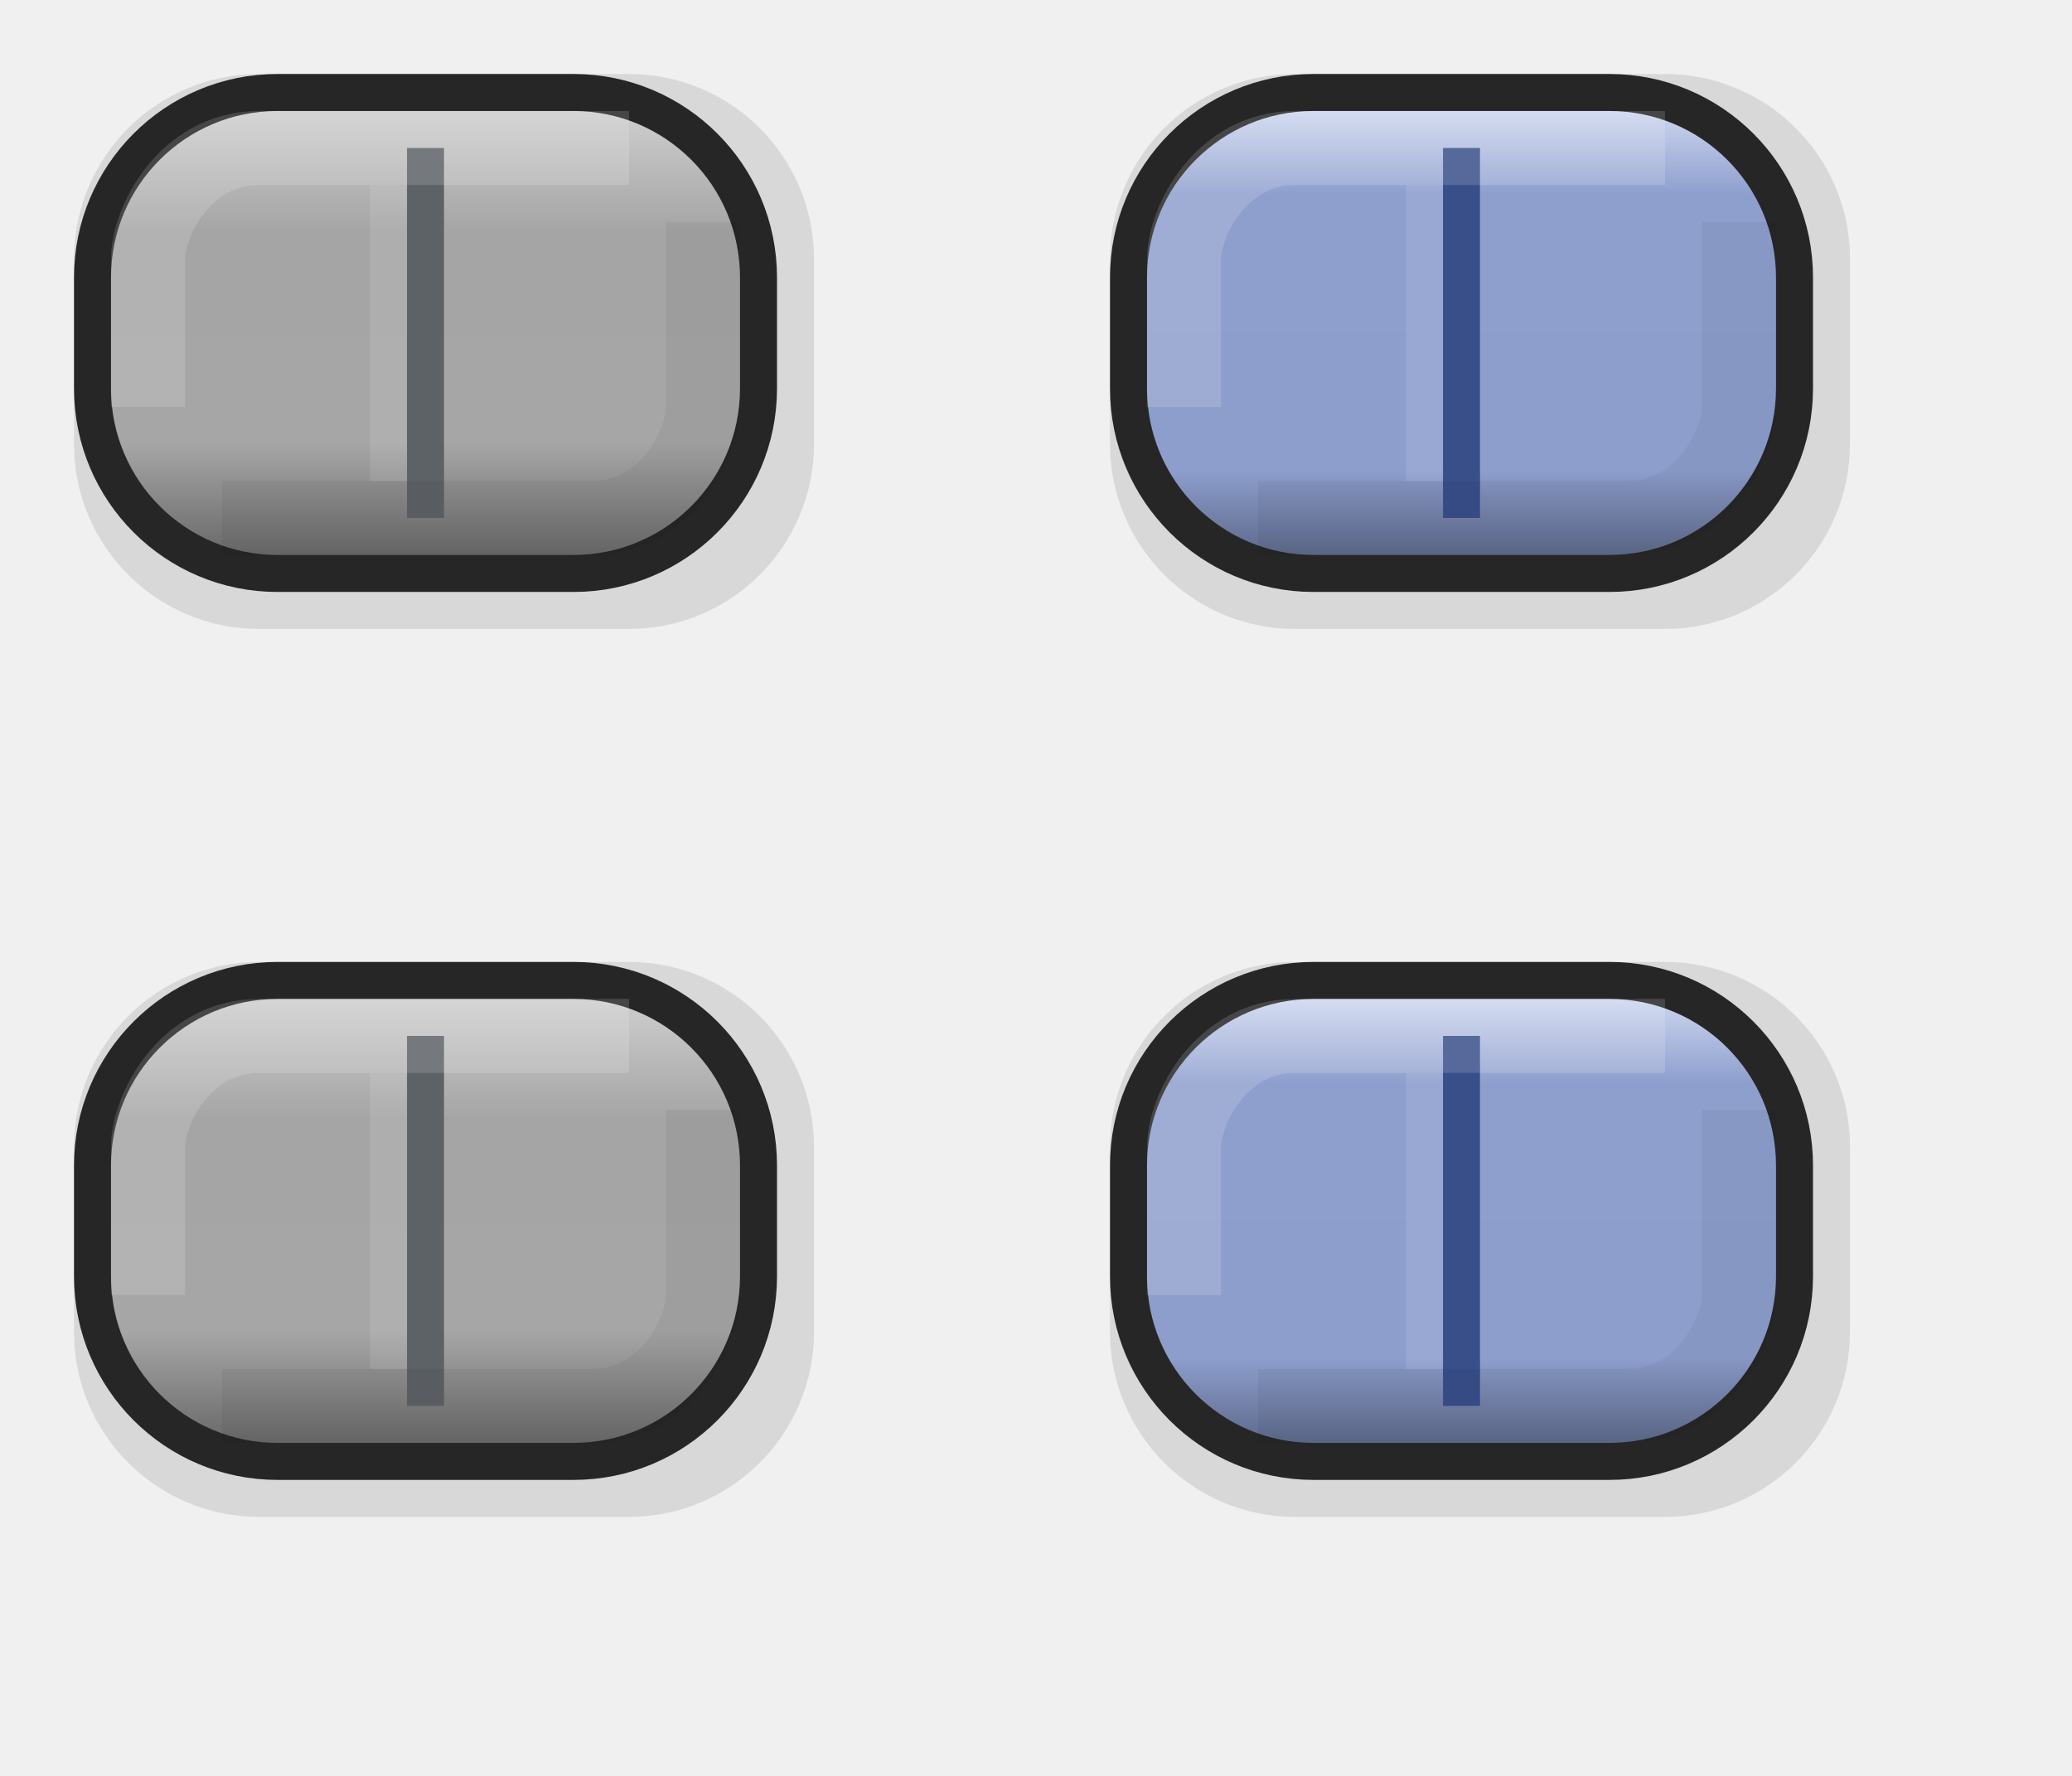
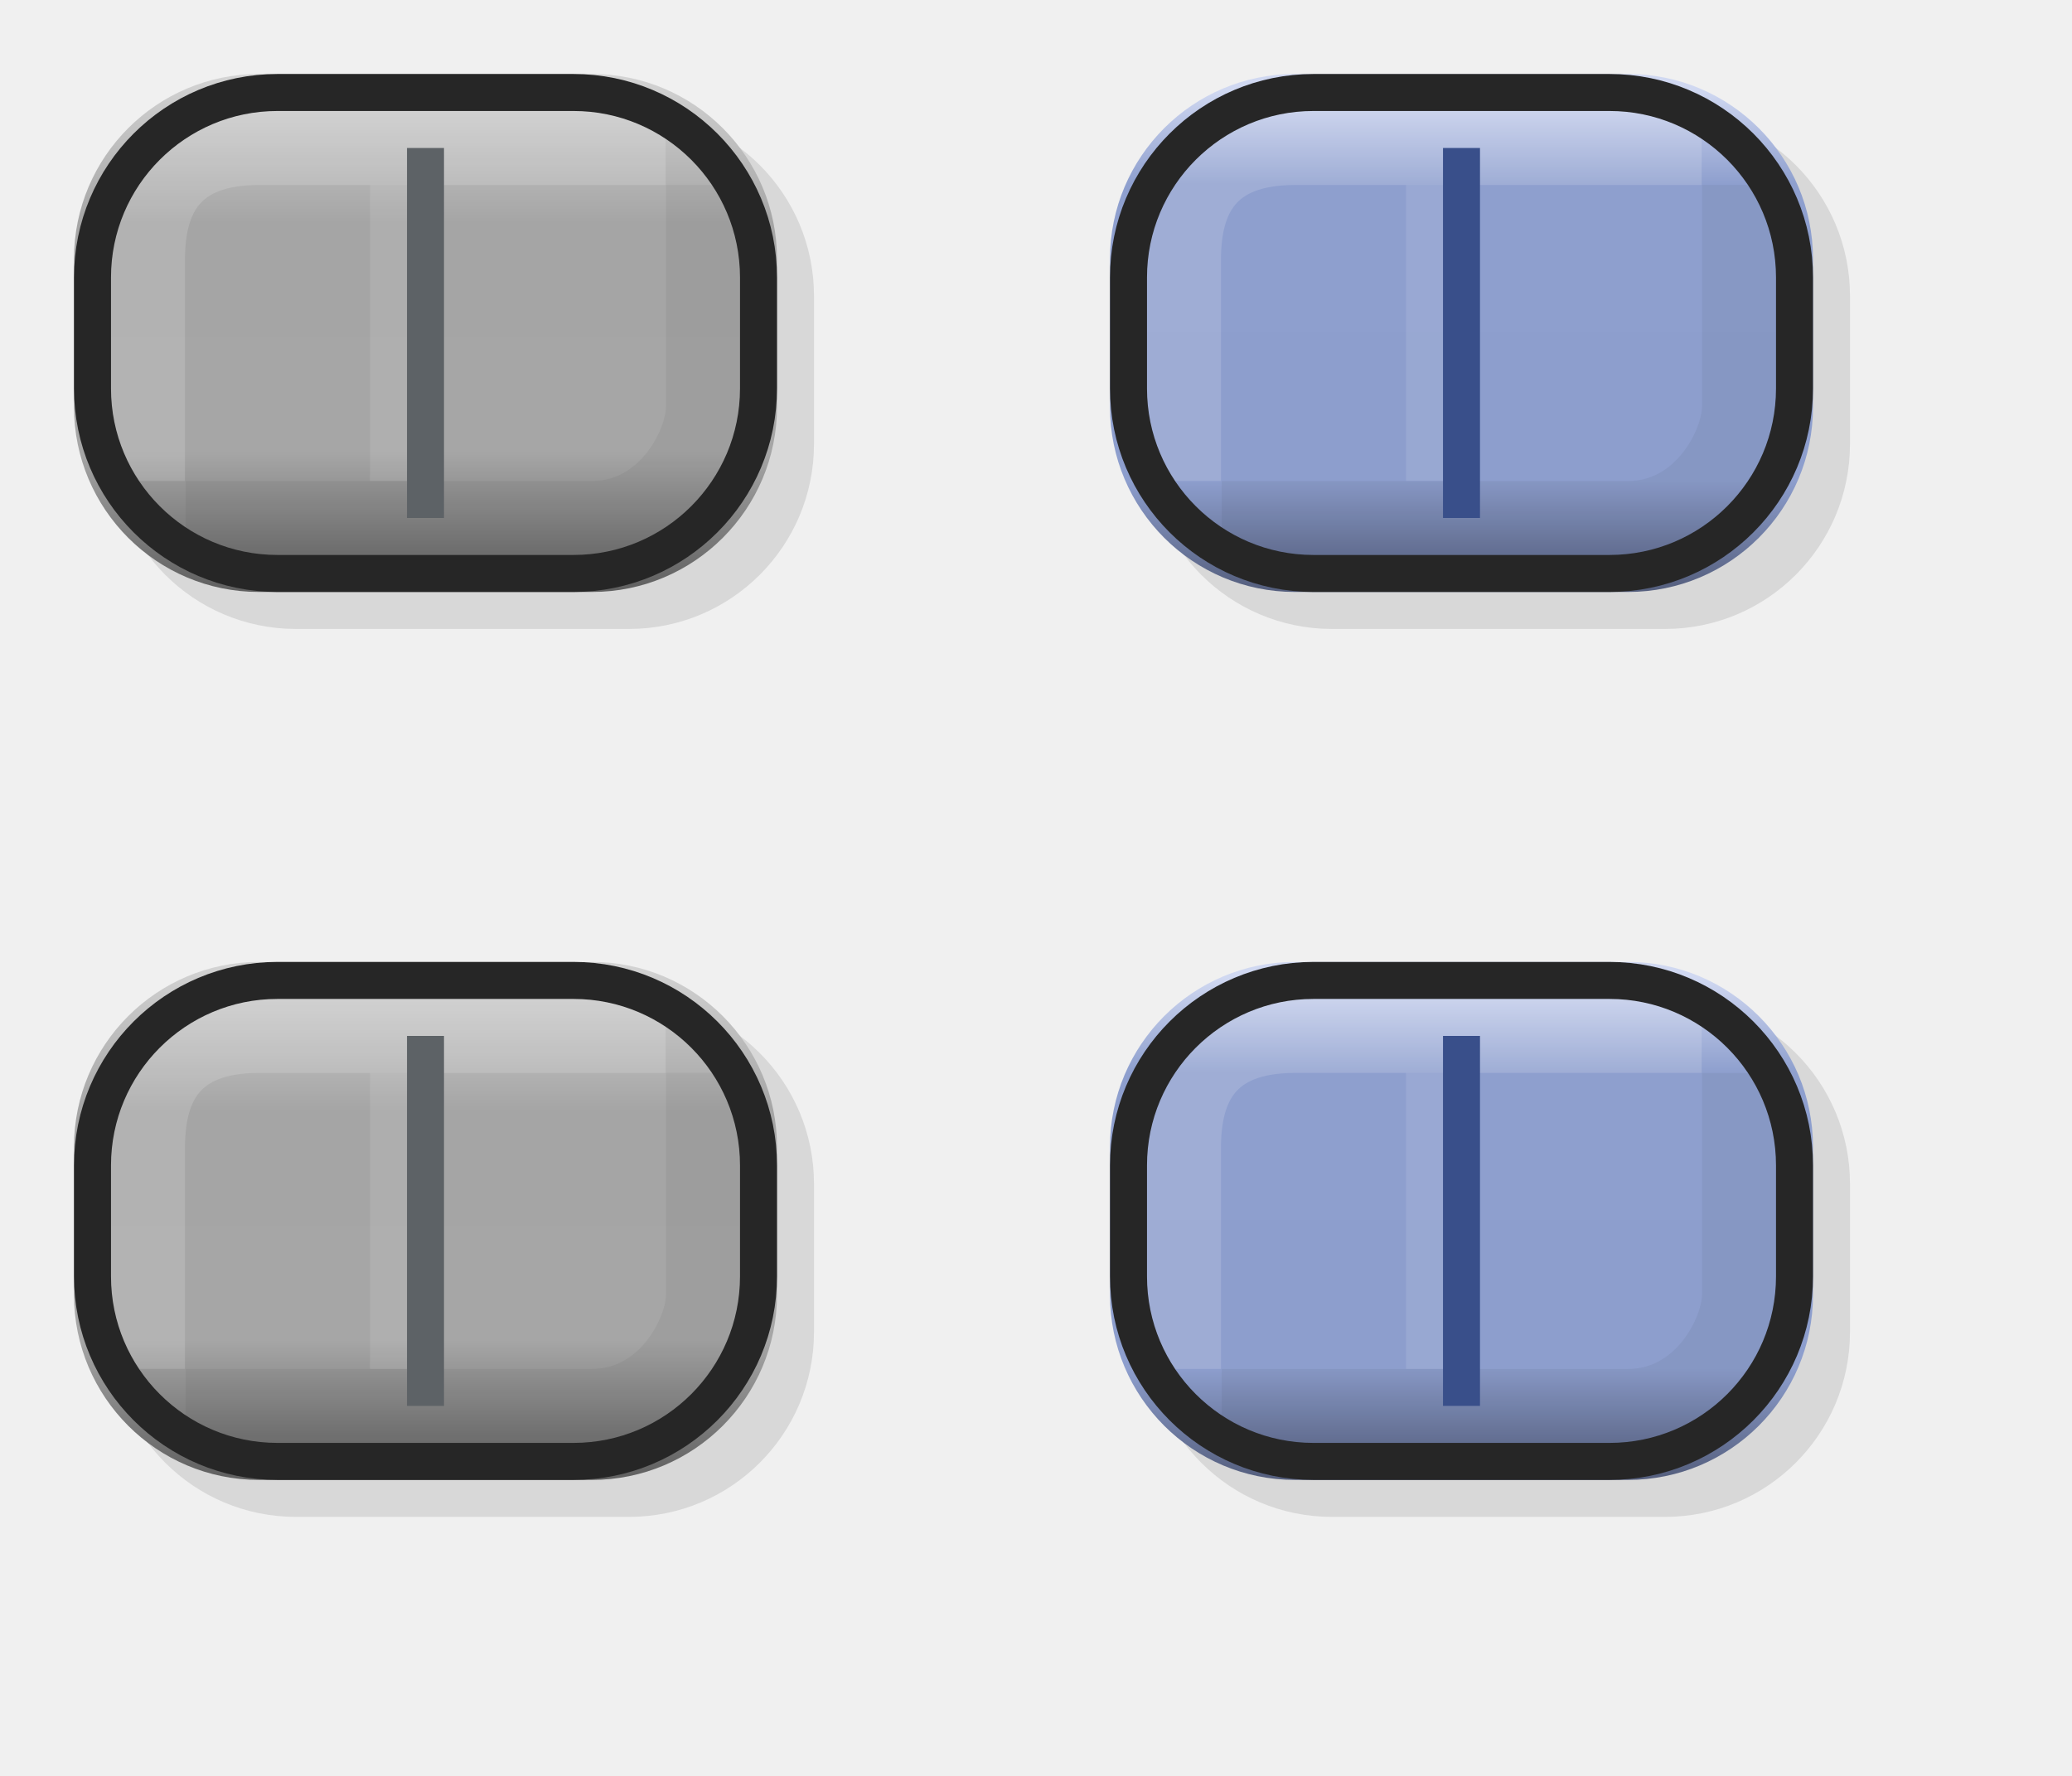
<svg xmlns="http://www.w3.org/2000/svg" width="56px" height="48px" viewBox="0 0 56 48" version="1.1">
  <defs>
    <linearGradient x1="49.999%" y1="0%" x2="49.999%" y2="100%" id="linearGradient-1">
      <stop stop-color="#D4D4D4" offset="0%" />
      <stop stop-color="#A5A5A5" offset="28.756%" />
      <stop stop-color="#A6A6A6" offset="72.991%" />
      <stop stop-color="#5F5F5F" offset="100%" />
    </linearGradient>
    <linearGradient x1="49.999%" y1="3.025%" x2="49.999%" y2="100%" id="linearGradient-2">
      <stop stop-color="#D0D8F1" offset="0%" />
      <stop stop-color="#8E9FCE" offset="18.75%" />
      <stop stop-color="#8D9ECD" offset="77.83%" />
      <stop stop-color="#545E7D" offset="100%" />
    </linearGradient>
  </defs>
  <g id="bmp00153" stroke="none" stroke-width="1" fill="none" fill-rule="evenodd">
-     <rect id="Rectangle" fill-opacity="0.1" fill="#000000" x="2" y="2" width="20" height="15" rx="5" />
-     <rect id="Rectangle" fill-opacity="0.1" fill="#000000" x="2" y="26" width="20" height="15" rx="5" />
-     <rect id="Rectangle" fill-opacity="0.1" fill="#000000" x="30" y="2" width="20" height="15" rx="5" />
-     <rect id="Rectangle" fill-opacity="0.1" fill="#000000" x="30" y="26" width="20" height="15" rx="5" />
-     <rect id="Rectangle" stroke="#262626" fill="url(#linearGradient-1)" x="2.5" y="2.5" width="18" height="13" rx="5" />
+     <rect id="Rectangle" fill-opacity="0.1" fill="#000000" x="3" y="3" width="19" height="14" rx="5" />
+     <rect id="Rectangle" fill-opacity="0.1" fill="#000000" x="31" y="3" width="19" height="14" rx="5" />
+     <rect id="Rectangle" fill-opacity="0.1" fill="#000000" x="3" y="27" width="19" height="14" rx="5" />
+     <rect id="Rectangle" fill-opacity="0.1" fill="#000000" x="31" y="27" width="19" height="14" rx="5" />
+     <rect id="Rectangle" fill="url(#linearGradient-1)" x="2" y="2" width="19" height="14" rx="5" />
+     <rect id="Rectangle" fill="url(#linearGradient-1)" x="2" y="26" width="19" height="14" rx="5" />
+     <rect id="Rectangle" fill="url(#linearGradient-2)" x="30" y="2" width="19" height="14" rx="5" />
+     <rect id="Rectangle" fill="url(#linearGradient-2)" x="30" y="26" width="19" height="14" rx="5" />
    <rect id="Rectangle" fill-opacity="0.1" fill="#FFFFFF" x="10" y="5" width="1" height="8" />
+     <path d="M19,5 C13.013,5 9.353,5 8.02,5 C6.02,5 5.02,7 5.02,8 C5.02,8.667 5.02,10.667 5.02,14" id="Path-12" stroke-opacity="0.05" stroke="#000000" stroke-width="2" transform="translate(12.0098, 9.5) rotate(-180) translate(-12.0098, -9.5) " />
+     <path d="M17.991,4 C12.23,4 8.566,4 7,4 C4.651,4 4,5.371 4,7 C4,8 4,11.944 4,13" id="Path-12" stroke-opacity="0.15" stroke="#FFFFFF" stroke-width="2" />
    <rect id="Rectangle" fill="#5D6266" x="11" y="4" width="1" height="10" />
-     <rect id="Rectangle" stroke="#262626" fill="url(#linearGradient-1)" x="2.5" y="26.5" width="18" height="13" rx="5" />
+     <rect id="Rectangle" fill-opacity="0.1" fill="#FFFFFF" x="10" y="29" width="1" height="8" />
+     <path d="M19,29 C13.013,29 9.353,29 8.02,29 C6.02,29 5.02,31 5.02,32 C5.02,32.667 5.02,34.667 5.02,38" id="Path-12" stroke-opacity="0.05" stroke="#000000" stroke-width="2" transform="translate(12.0098, 33.5) rotate(-180) translate(-12.0098, -33.5) " />
+     <path d="M17.991,28 C12.23,28 8.566,28 7,28 C4.651,28 4,29.371 4,31 C4,32 4,35.944 4,37" id="Path-12" stroke-opacity="0.15" stroke="#FFFFFF" stroke-width="2" />
    <rect id="Rectangle" fill="#5D6266" x="11" y="28" width="1" height="10" />
-     <rect id="Rectangle" stroke="#262626" fill="url(#linearGradient-2)" x="30.5" y="2.5" width="18" height="13" rx="5" />
+     <rect id="Rectangle" fill-opacity="0.1" fill="#FFFFFF" x="38" y="5" width="1" height="8" />
+     <path d="M47,5 C41.013,5 37.353,5 36.02,5 C34.02,5 33.02,7 33.02,8 C33.02,8.667 33.02,10.667 33.02,14" id="Path-12" stroke-opacity="0.05" stroke="#000000" stroke-width="2" transform="translate(40.0098, 9.5) rotate(-180) translate(-40.0098, -9.5) " />
+     <path d="M45.991,4 C40.23,4 36.566,4 35,4 C32.651,4 32,5.371 32,7 C32,8 32,11.944 32,13" id="Path-12" stroke-opacity="0.15" stroke="#FFFFFF" stroke-width="2" />
+     <rect id="Rectangle" fill-opacity="0.1" fill="#FFFFFF" x="38" y="29" width="1" height="8" />
+     <path d="M47,29 C41.013,29 37.353,29 36.02,29 C34.02,29 33.02,31 33.02,32 C33.02,32.667 33.02,34.667 33.02,38" id="Path-12" stroke-opacity="0.05" stroke="#000000" stroke-width="2" transform="translate(40.0098, 33.5) rotate(-180) translate(-40.0098, -33.5) " />
+     <path d="M45.991,28 C40.23,28 36.566,28 35,28 C32.651,28 32,29.371 32,31 C32,32 32,35.944 32,37" id="Path-12" stroke-opacity="0.15" stroke="#FFFFFF" stroke-width="2" />
+     <rect id="Rectangle" stroke="#262626" x="2.5" y="2.5" width="18" height="13" rx="5" />
+     <rect id="Rectangle" stroke="#262626" x="30.5" y="2.5" width="18" height="13" rx="5" />
+     <rect id="Rectangle" stroke="#262626" x="2.5" y="26.5" width="18" height="13" rx="5" />
+     <rect id="Rectangle" stroke="#262626" x="30.5" y="26.5" width="18" height="13" rx="5" />
+     <rect id="Rectangle" fill="#394F8A" x="39" y="28" width="1" height="10" />
    <rect id="Rectangle" fill="#394F8A" x="39" y="4" width="1" height="10" />
-     <rect id="Rectangle" stroke="#262626" fill="url(#linearGradient-2)" x="30.5" y="26.5" width="18" height="13" rx="5" />
-     <rect id="Rectangle" fill="#394F8A" x="39" y="28" width="1" height="10" />
-     <rect id="Rectangle" fill-opacity="0.1" fill="#FFFFFF" x="38" y="5" width="1" height="8" />
-     <rect id="Rectangle" fill-opacity="0.1" fill="#FFFFFF" x="38" y="29" width="1" height="8" />
-     <path d="M19,30 C13.667,30 10.333,30 9,30 C7,30 6,32 6,33 C6,33.667 6,35.333 6,38" id="Path-12" stroke-opacity="0.05" stroke="#000000" stroke-width="2" transform="translate(12.5, 34) rotate(-180) translate(-12.5, -34) " />
-     <path d="M17,28 C11.667,28 8.333,28 7,28 C5,28 4,30 4,31 C4,31.667 4,33 4,35" id="Path-12" stroke-opacity="0.15" stroke="#FFFFFF" stroke-width="2" />
-     <path d="M47,30 C41.667,30 38.333,30 37,30 C35,30 34,32 34,33 C34,33.667 34,35.333 34,38" id="Path-12" stroke-opacity="0.05" stroke="#000000" stroke-width="2" transform="translate(40.5, 34) rotate(-180) translate(-40.5, -34) " />
-     <path d="M45,28 C39.667,28 36.333,28 35,28 C33,28 32,30 32,31 C32,31.667 32,33 32,35" id="Path-12" stroke-opacity="0.15" stroke="#FFFFFF" stroke-width="2" />
-     <path d="M19,6 C13.667,6 10.333,6 9,6 C7,6 6,8 6,9 C6,9.667 6,11.333 6,14" id="Path-12" stroke-opacity="0.05" stroke="#000000" stroke-width="2" transform="translate(12.5, 10) rotate(-180) translate(-12.5, -10) " />
-     <path d="M17,4 C11.667,4 8.333,4 7,4 C5,4 4,6 4,7 C4,7.667 4,9 4,11" id="Path-12" stroke-opacity="0.15" stroke="#FFFFFF" stroke-width="2" />
-     <path d="M47,6 C41.667,6 38.333,6 37,6 C35,6 34,8 34,9 C34,9.667 34,11.333 34,14" id="Path-12" stroke-opacity="0.05" stroke="#000000" stroke-width="2" transform="translate(40.5, 10) rotate(-180) translate(-40.5, -10) " />
-     <path d="M45,4 C39.667,4 36.333,4 35,4 C33,4 32,6 32,7 C32,7.667 32,9 32,11" id="Path-12" stroke-opacity="0.15" stroke="#FFFFFF" stroke-width="2" />
-     <rect id="Rectangle" fill-opacity="0.1" fill="#FFFFFF" x="10" y="29" width="1" height="8" />
  </g>
</svg>
